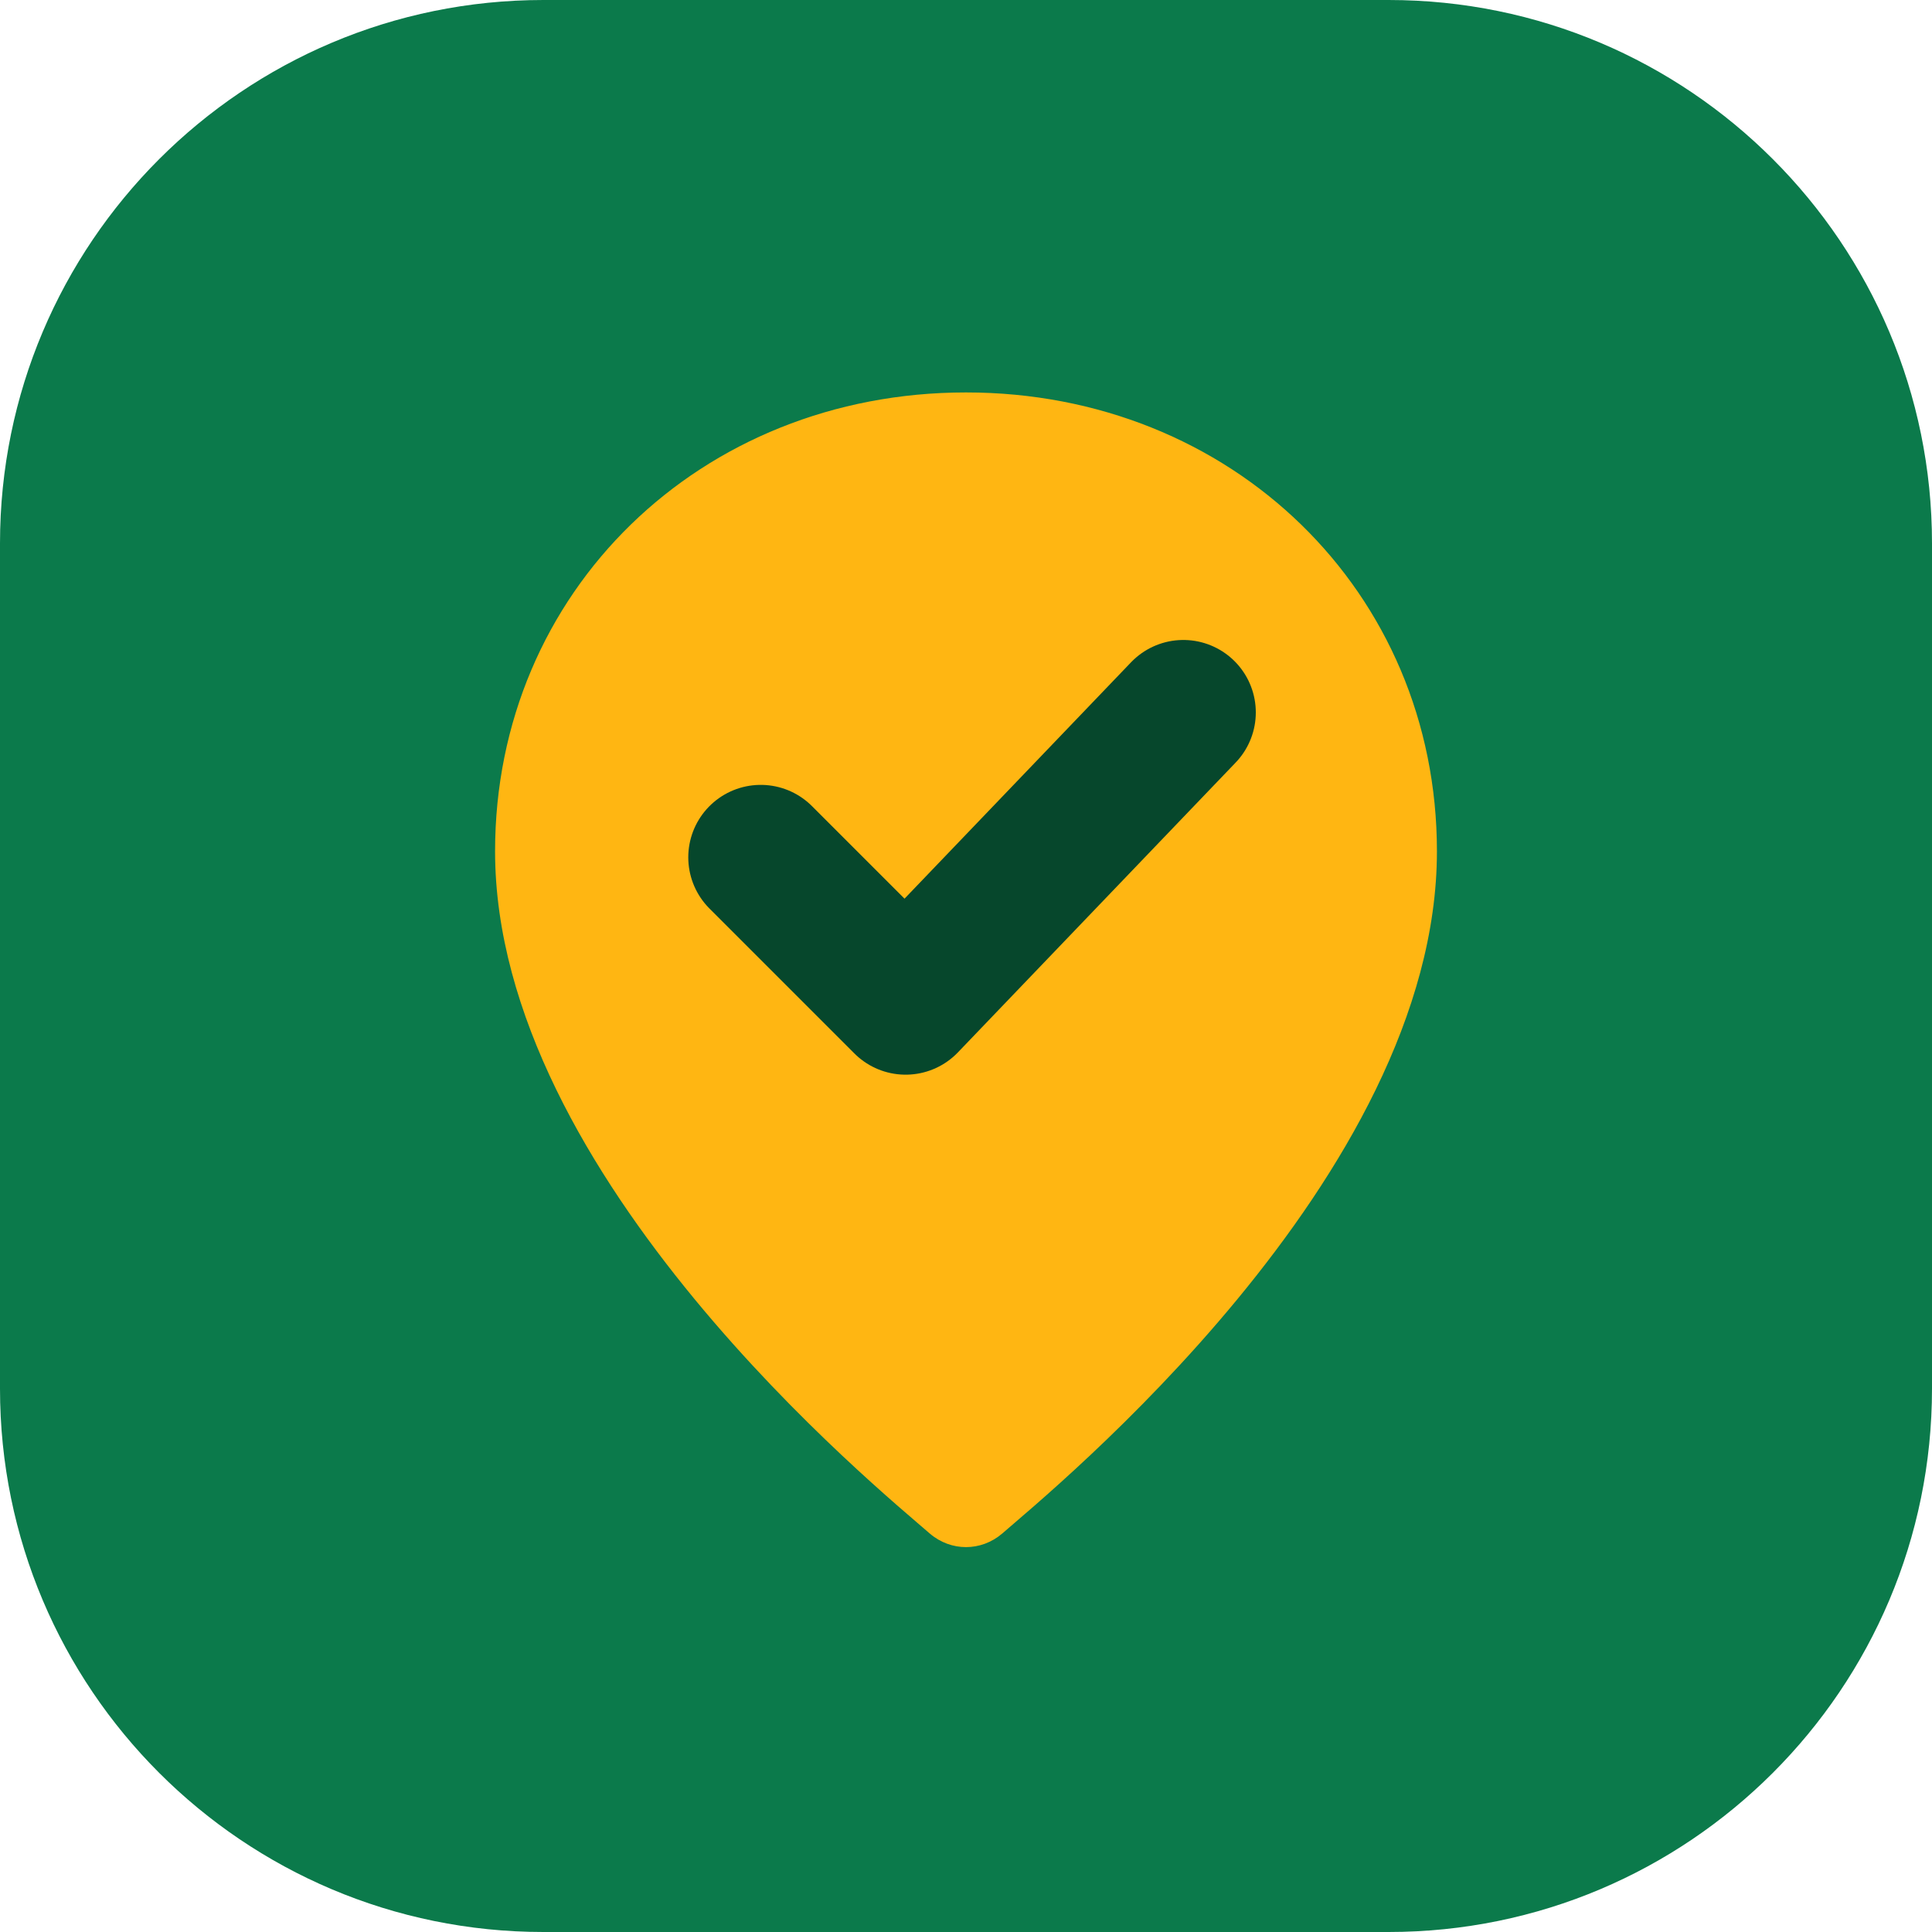
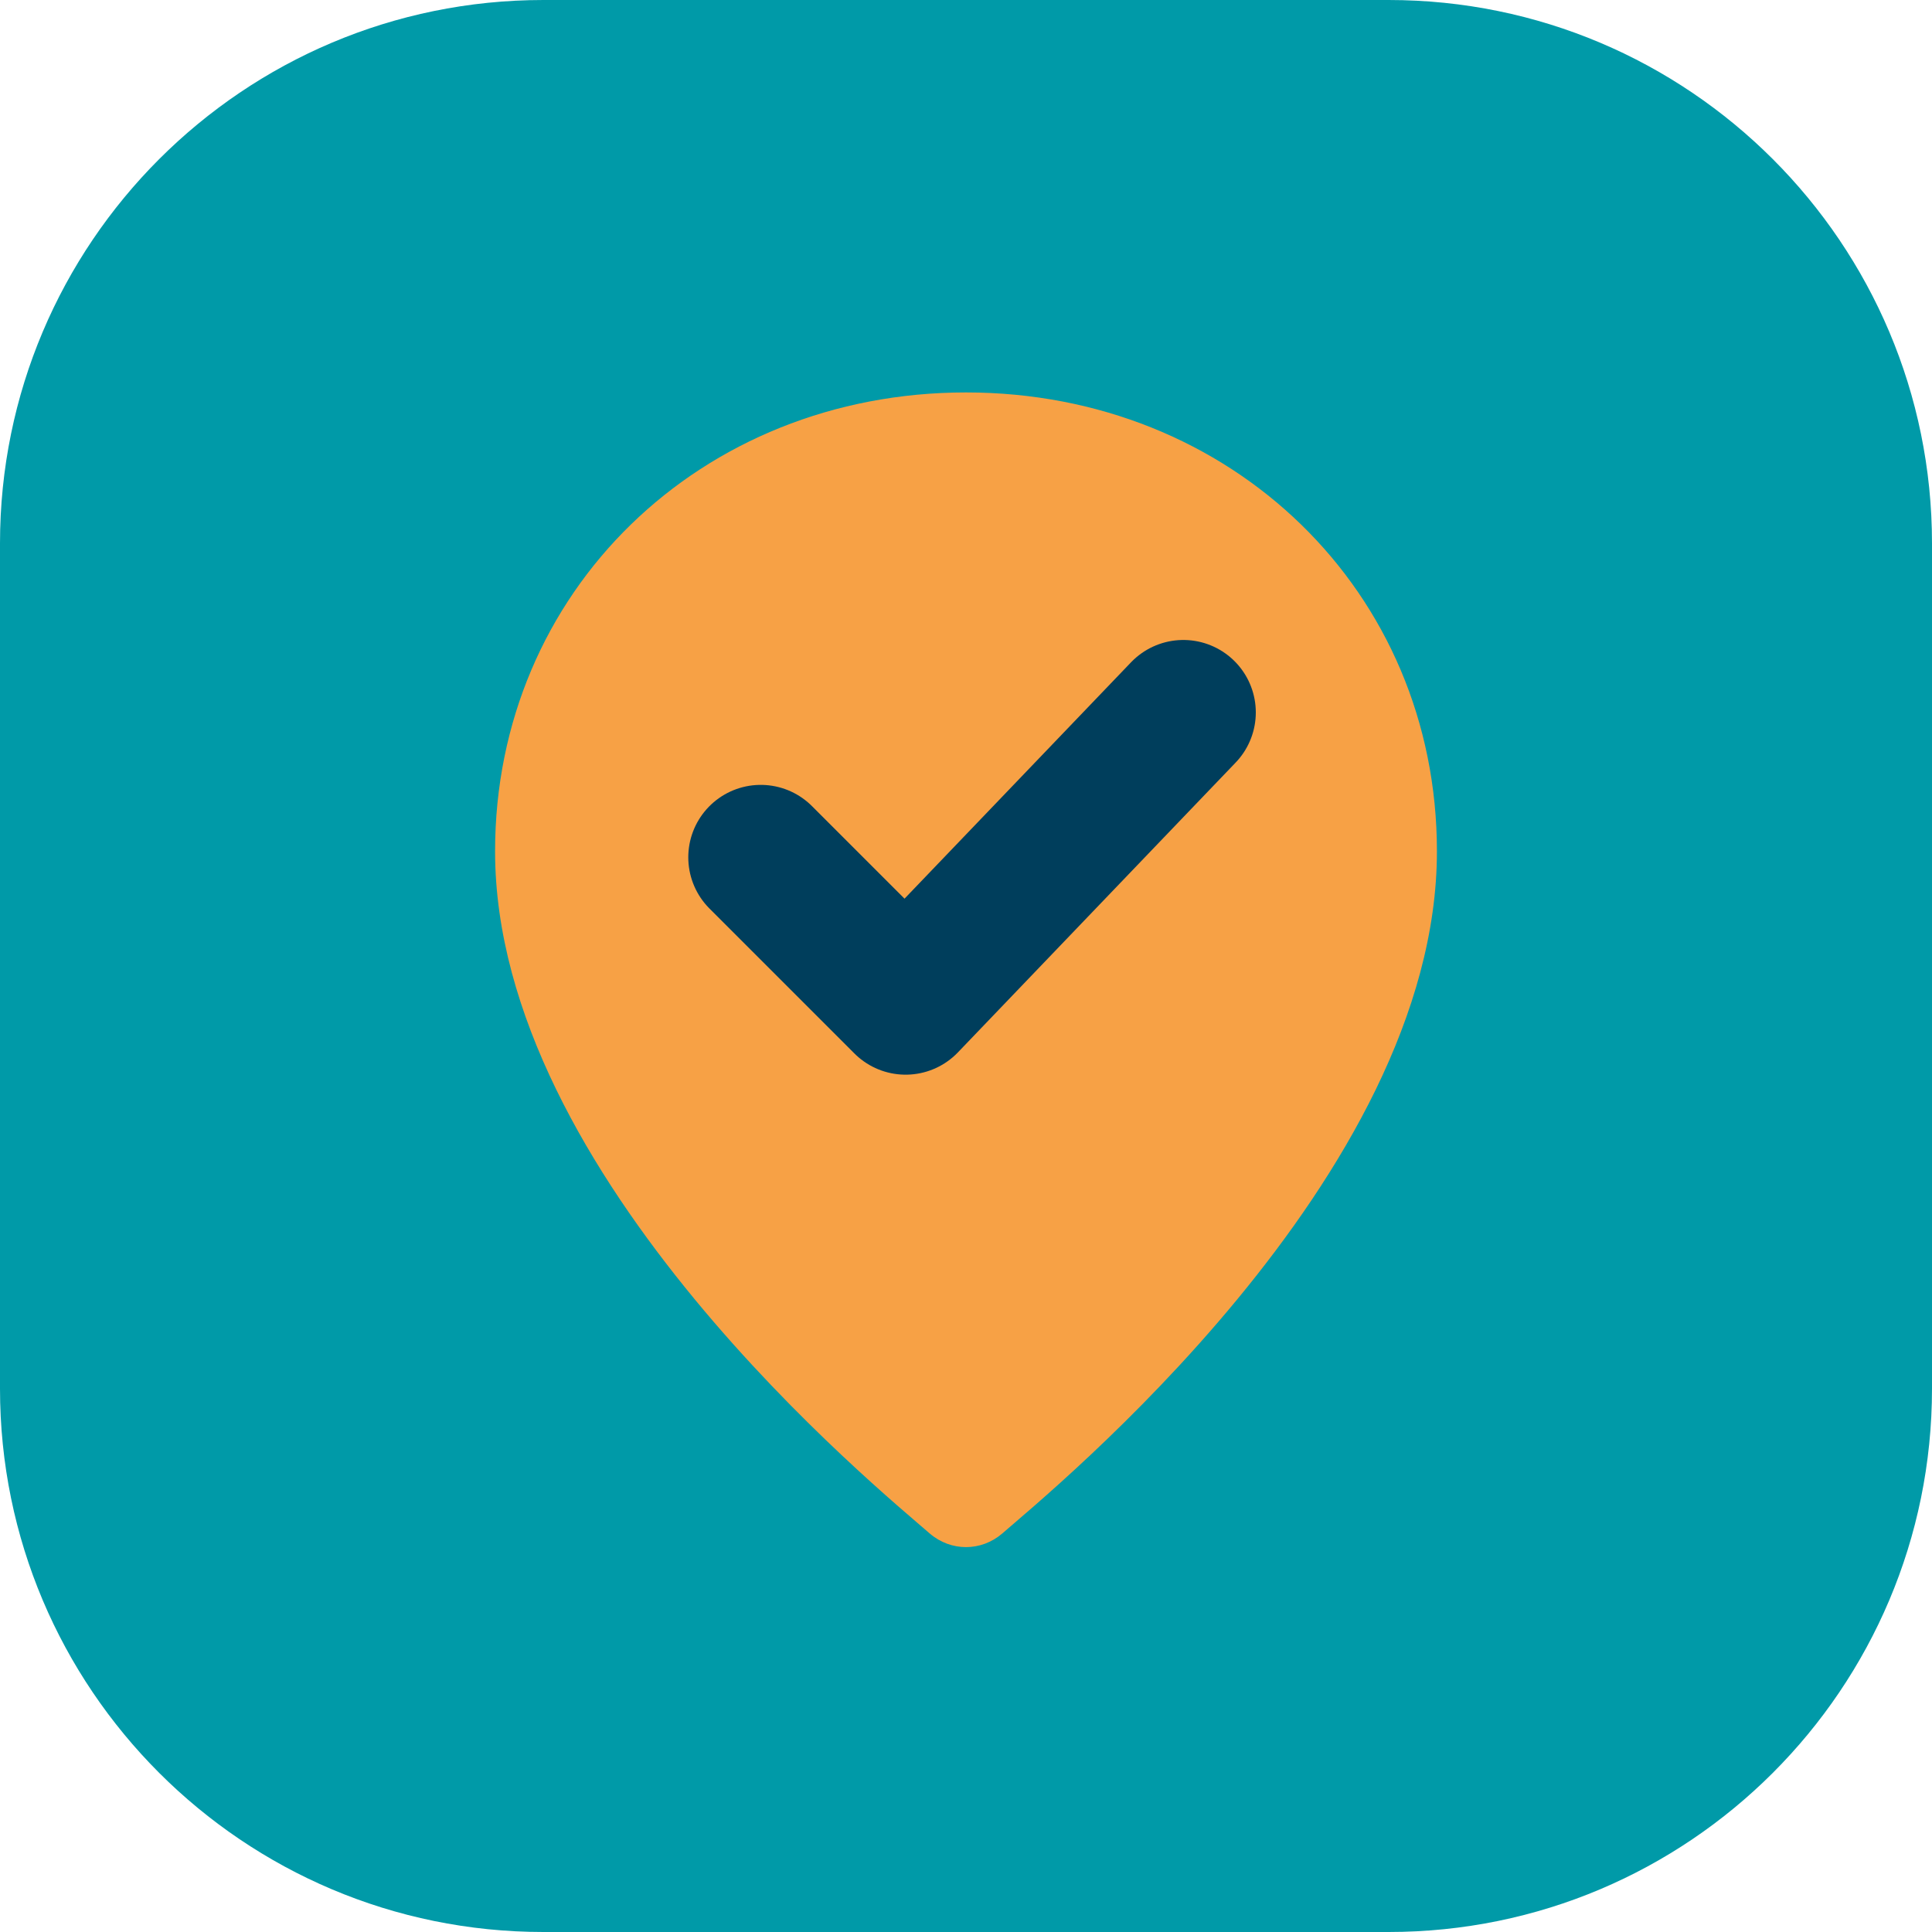
<svg xmlns="http://www.w3.org/2000/svg" viewBox="0 0 32 32">
-   <rect width="32" height="32" rx="9" fill="#0b7a4b" />
-   <path d="M16 6.5c-4.4 0-7.8 3.3-7.8 7.6 0 5.4 6.4 10.6 7.2 11.3.35.3.85.3 1.2 0 .8-.7 7.2-5.9 7.2-11.3 0-4.3-3.4-7.6-7.8-7.6Z" fill="#ffb612" />
-   <path d="m12.6 14.2 2.4 2.4 4.6-4.8" fill="none" stroke="#06472c" stroke-width="2.4" stroke-linecap="round" stroke-linejoin="round" />
+   <rect width="32" height="32" rx="9" fill="#009aa8" />
+   <path d="M16 6.5c-4.4 0-7.8 3.3-7.8 7.6 0 5.4 6.4 10.6 7.2 11.3.35.3.85.3 1.2 0 .8-.7 7.2-5.9 7.2-11.3 0-4.3-3.4-7.6-7.8-7.6Z" fill="#f7a145" />
+   <path d="m12.6 14.2 2.4 2.4 4.6-4.8" fill="none" stroke="#003e5c" stroke-width="2.4" stroke-linecap="round" stroke-linejoin="round" />
</svg>
